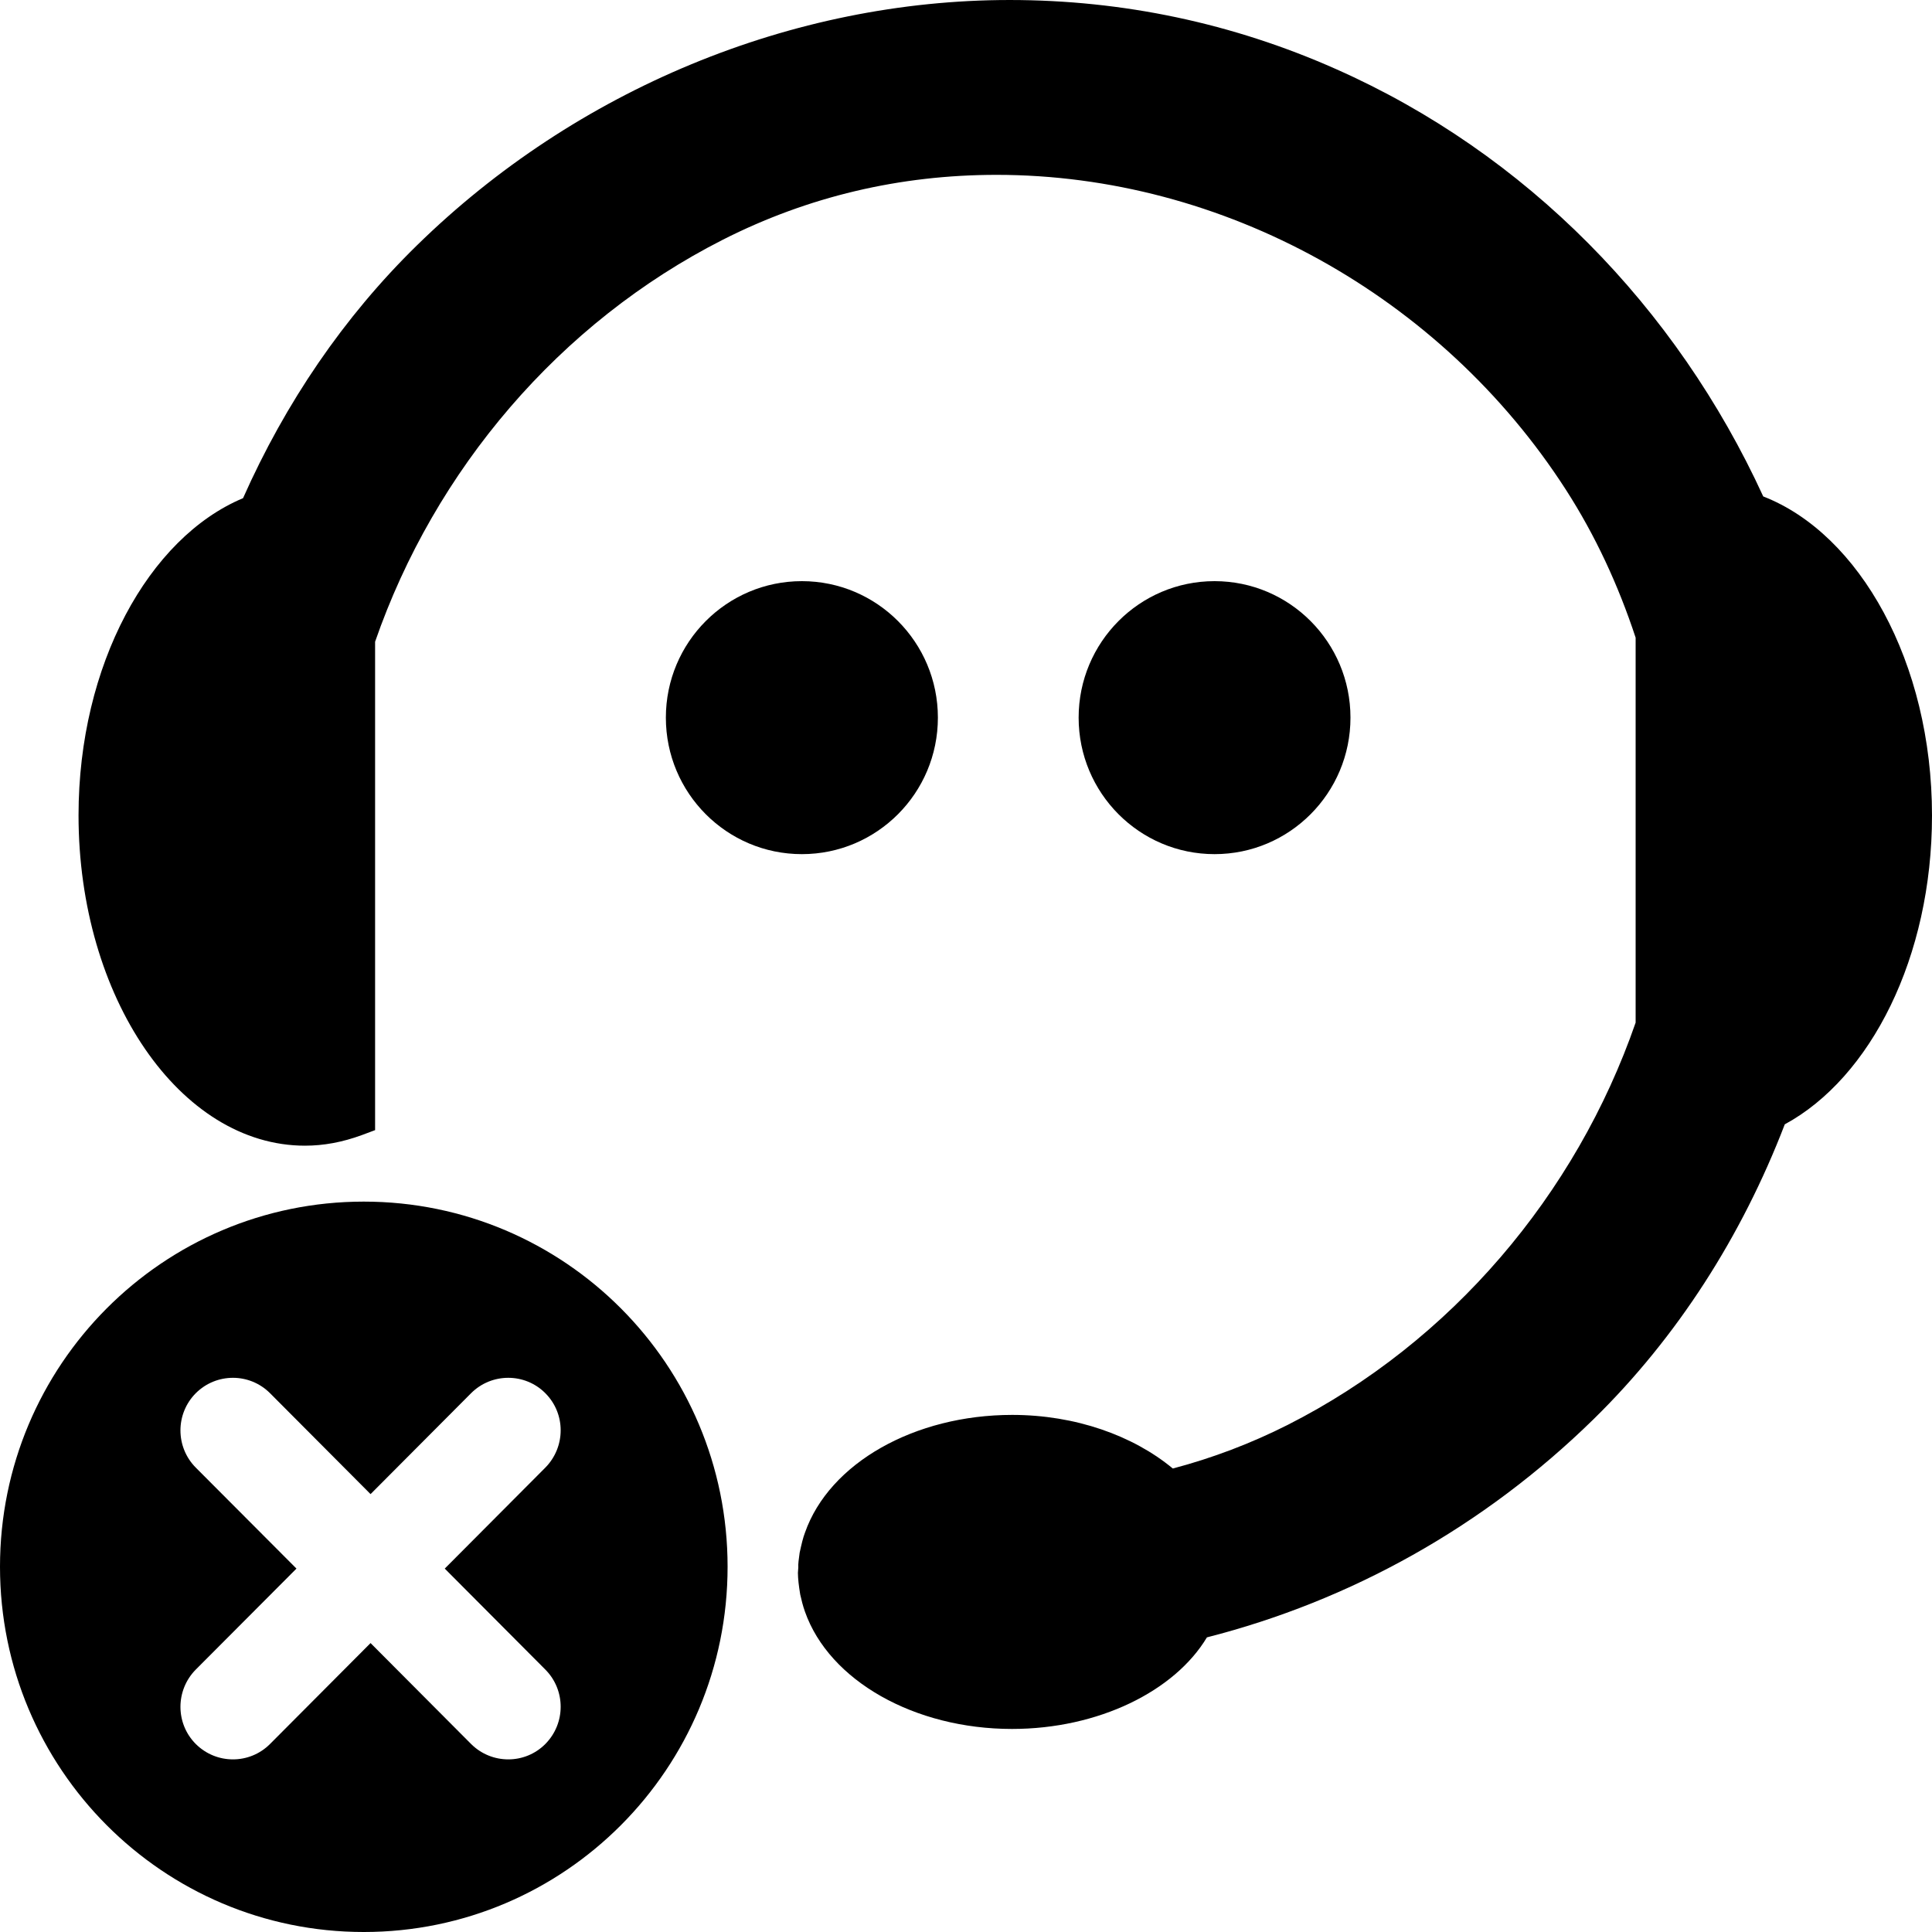
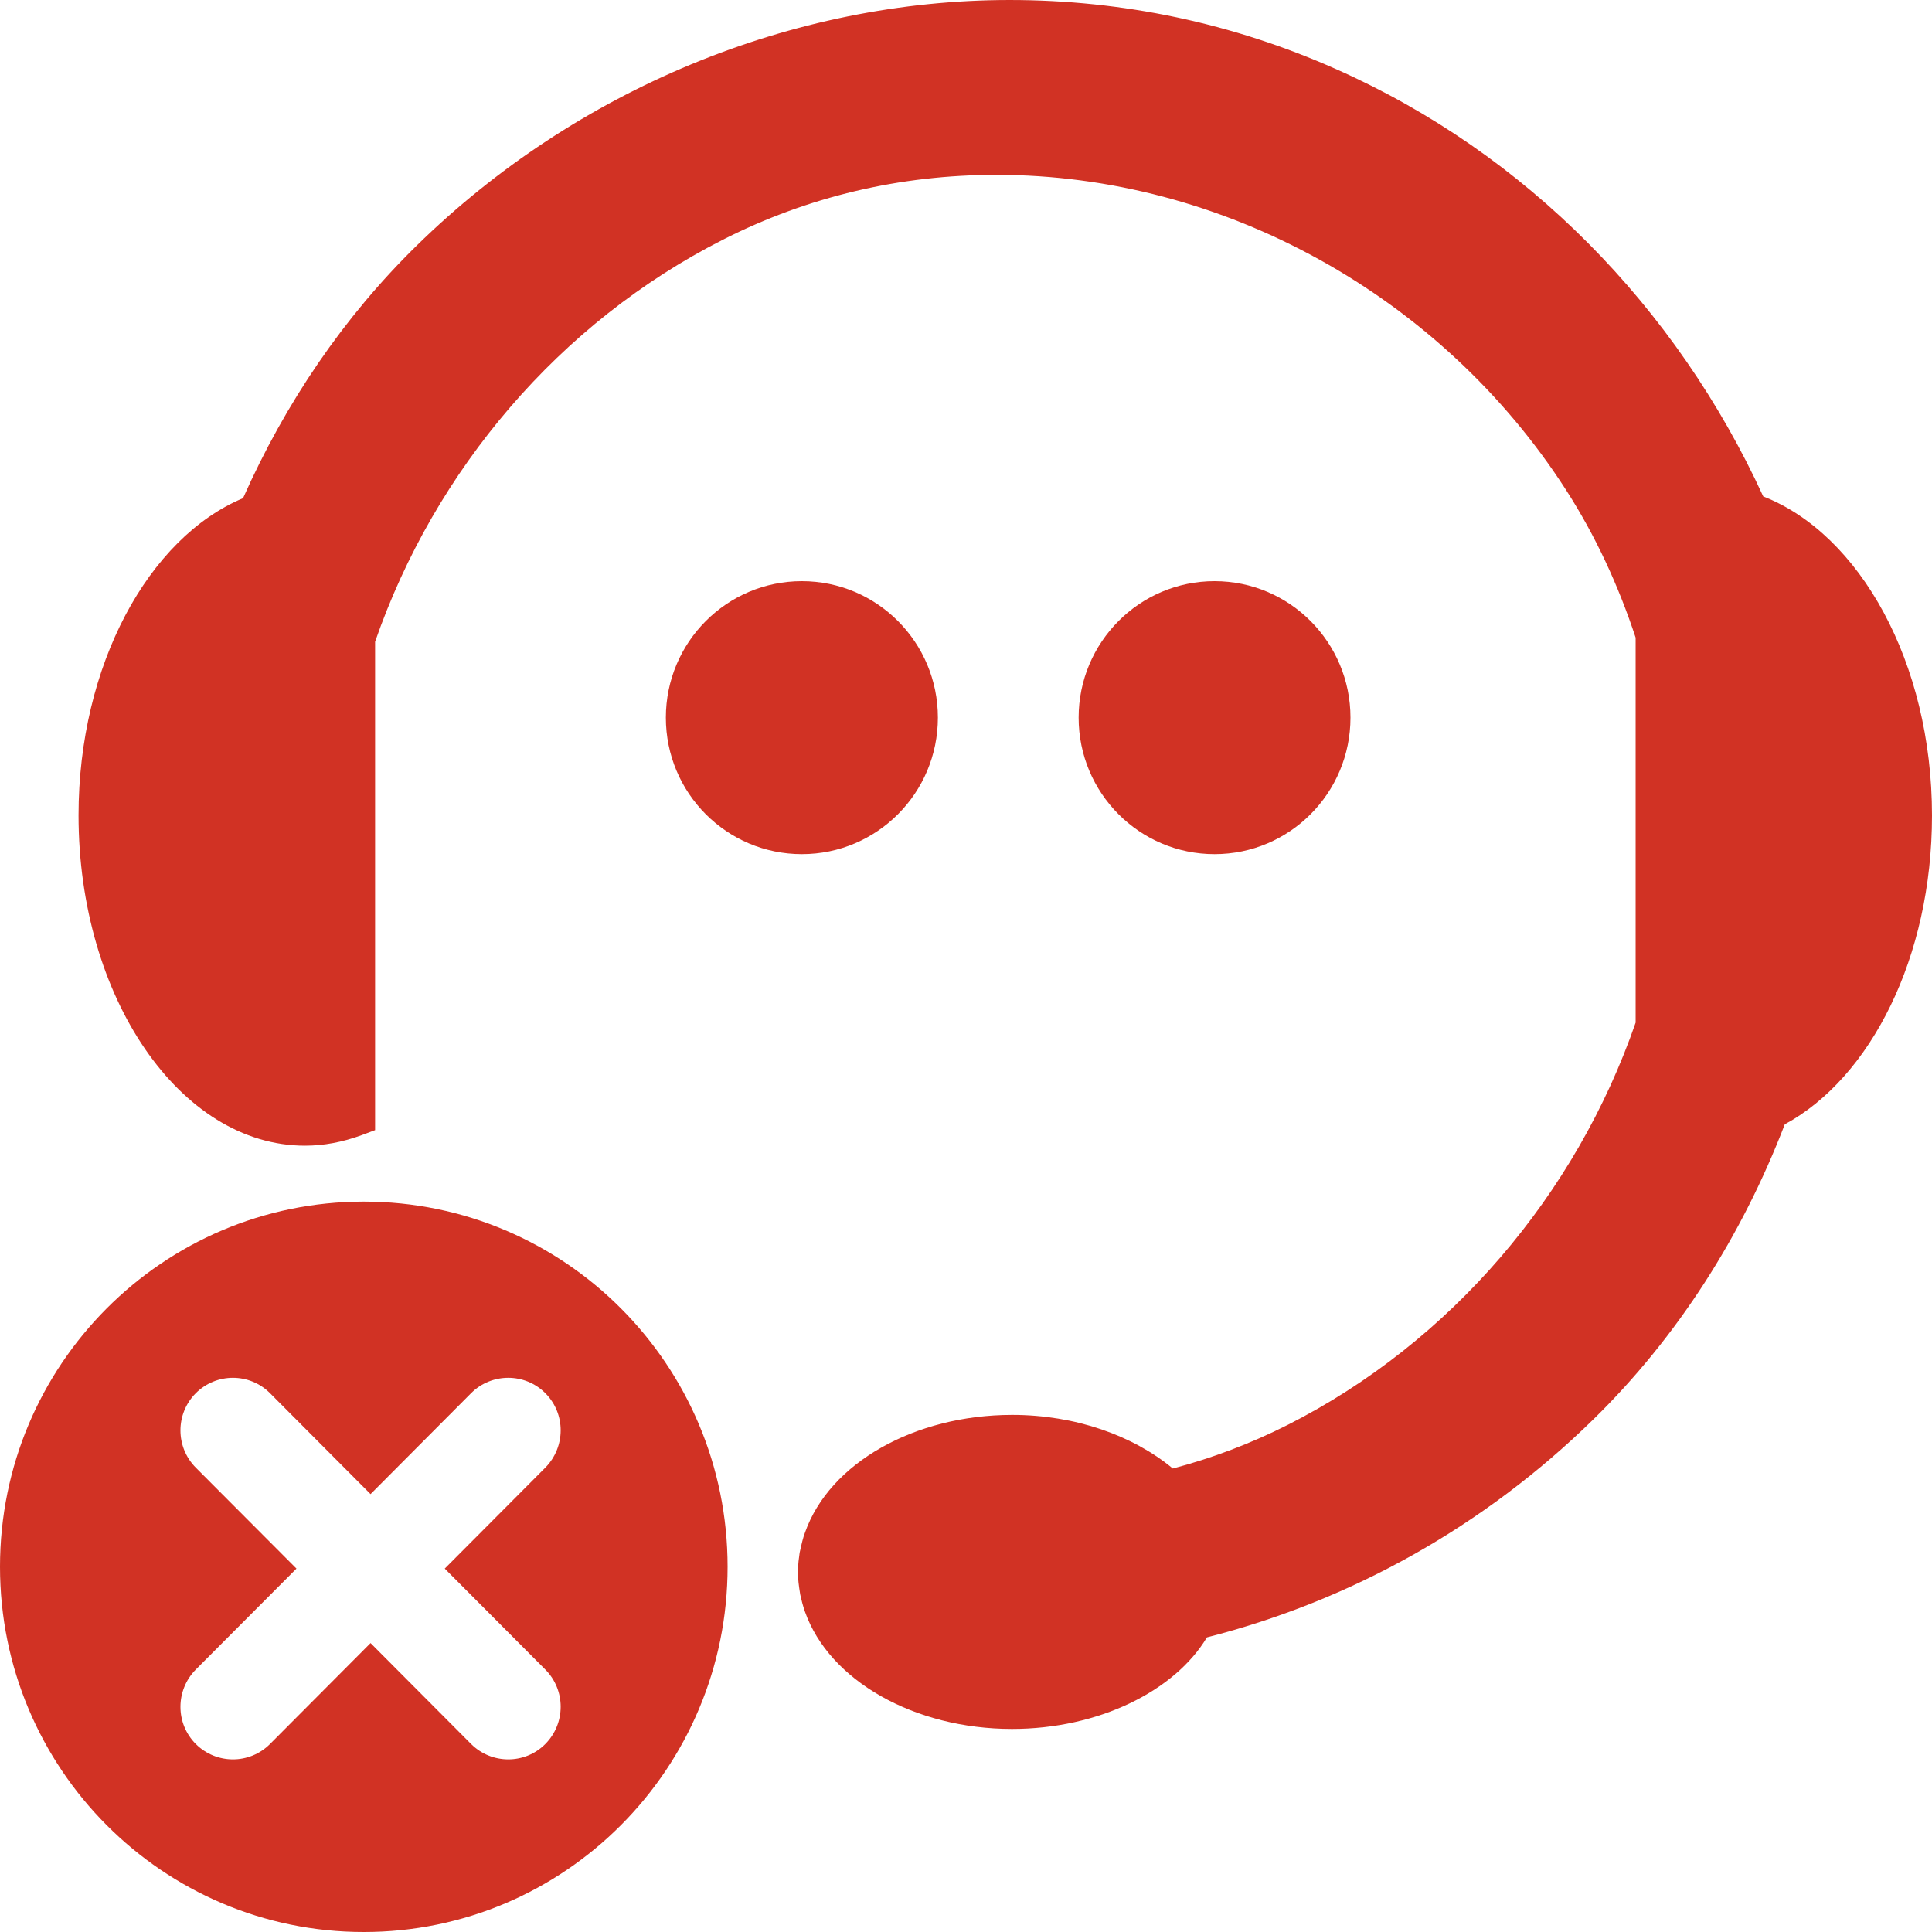
<svg xmlns="http://www.w3.org/2000/svg" width="20" height="20" id="svg3171" version="1.1">
  <defs id="defs3173" />
  <g id="layer1" transform="translate(-350,-533.7908)">
-     <g transform="translate(-41.366,344.5838)" id="g95">
-       <path d="m 411.366,197.649 c 0,-1.584 -0.749,-2.915 -1.747,-3.303 -0.899,-1.96 -2.455,-3.552 -4.423,-4.424 -1.069,-0.475 -2.206,-0.715 -3.378,-0.715 -2.251,0 -4.488,0.926 -6.136,2.54 -0.757,0.74 -1.362,1.631 -1.8,2.617 -0.975,0.408 -1.703,1.724 -1.703,3.283 0,1.886 1.052,3.42 2.344,3.42 0.194,0 0.387,-0.036 0.587,-0.109 l 0.139,-0.052 v -5.056 c 0.617,-1.78 1.91,-3.304 3.601,-4.162 0.879,-0.446 1.831,-0.671 2.832,-0.671 2.343,0 4.601,1.25 5.895,3.261 0.303,0.471 0.541,0.984 0.721,1.53 v 3.985 c -0.617,1.781 -1.911,3.307 -3.601,4.164 -0.382,0.193 -0.781,0.344 -1.19,0.452 -0.411,-0.341 -1.008,-0.555 -1.663,-0.555 -1.01,0 -1.892,0.498 -2.145,1.219 -0.021,0.055 -0.034,0.112 -0.055,0.207 -0.009,0.062 -0.017,0.124 -0.014,0.152 l -0.004,0.058 c 0.001,0.064 0.008,0.127 0.024,0.224 0.013,0.058 0.027,0.115 0.049,0.177 0.252,0.715 1.134,1.214 2.143,1.214 0.895,0 1.684,-0.391 2.018,-0.948 1.485,-0.379 2.864,-1.143 4.004,-2.26 0.864,-0.847 1.532,-1.891 1.978,-3.051 0.889,-0.482 1.524,-1.731 1.524,-3.197 z" id="path97" />
-       <path d="m 395.132,201.646 c -2.08,0 -3.766,1.692 -3.766,3.78 0,2.089 1.686,3.781 3.766,3.781 2.08,0 3.766,-1.692 3.766,-3.781 0,-2.089 -1.686,-3.78 -3.766,-3.78 z m 1.879,4.844 c 0.212,0.213 0.212,0.557 0,0.771 -0.211,0.212 -0.555,0.212 -0.768,0 l -1.041,-1.045 -1.041,1.045 c -0.212,0.212 -0.555,0.212 -0.768,0 -0.212,-0.212 -0.212,-0.557 0,-0.771 l 1.042,-1.045 -1.042,-1.045 c -0.212,-0.213 -0.212,-0.558 0,-0.771 0.213,-0.212 0.556,-0.212 0.768,0 l 1.041,1.045 1.041,-1.045 c 0.212,-0.212 0.557,-0.212 0.768,0 0.212,0.212 0.212,0.556 0,0.771 l -1.041,1.045 1.041,1.045 z" id="path99" />
-       <ellipse d="m 401.075,196.636 c 0,0.78 -0.63,1.413 -1.408,1.413 -0.778,0 -1.408,-0.633 -1.408,-1.413 0,-0.78 0.63,-1.413 1.408,-1.413 0.778,0 1.408,0.633 1.408,1.413 z" cx="399.667" cy="196.636" rx="1.408" ry="1.413" id="ellipse101" />
-       <ellipse d="m 405.346,196.636 c 0,0.78 -0.63,1.413 -1.407,1.413 -0.777,0 -1.407,-0.633 -1.407,-1.413 0,-0.78 0.63,-1.413 1.407,-1.413 0.777,0 1.407,0.633 1.407,1.413 z" cx="403.939" cy="196.636" rx="1.407" ry="1.413" id="ellipse103" />
+     <g transform="translate(-41.366,344.5838)" id="g95" style="fill:#d13224;fill-opacity:1">
+       <path d="m 411.366,197.649 c 0,-1.584 -0.749,-2.915 -1.747,-3.303 -0.899,-1.96 -2.455,-3.552 -4.423,-4.424 -1.069,-0.475 -2.206,-0.715 -3.378,-0.715 -2.251,0 -4.488,0.926 -6.136,2.54 -0.757,0.74 -1.362,1.631 -1.8,2.617 -0.975,0.408 -1.703,1.724 -1.703,3.283 0,1.886 1.052,3.42 2.344,3.42 0.194,0 0.387,-0.036 0.587,-0.109 l 0.139,-0.052 v -5.056 c 0.617,-1.78 1.91,-3.304 3.601,-4.162 0.879,-0.446 1.831,-0.671 2.832,-0.671 2.343,0 4.601,1.25 5.895,3.261 0.303,0.471 0.541,0.984 0.721,1.53 v 3.985 c -0.617,1.781 -1.911,3.307 -3.601,4.164 -0.382,0.193 -0.781,0.344 -1.19,0.452 -0.411,-0.341 -1.008,-0.555 -1.663,-0.555 -1.01,0 -1.892,0.498 -2.145,1.219 -0.021,0.055 -0.034,0.112 -0.055,0.207 -0.009,0.062 -0.017,0.124 -0.014,0.152 l -0.004,0.058 c 0.001,0.064 0.008,0.127 0.024,0.224 0.013,0.058 0.027,0.115 0.049,0.177 0.252,0.715 1.134,1.214 2.143,1.214 0.895,0 1.684,-0.391 2.018,-0.948 1.485,-0.379 2.864,-1.143 4.004,-2.26 0.864,-0.847 1.532,-1.891 1.978,-3.051 0.889,-0.482 1.524,-1.731 1.524,-3.197 z" id="path97" style="fill:#d13224;fill-opacity:1" />
+       <path d="m 395.132,201.646 c -2.08,0 -3.766,1.692 -3.766,3.78 0,2.089 1.686,3.781 3.766,3.781 2.08,0 3.766,-1.692 3.766,-3.781 0,-2.089 -1.686,-3.78 -3.766,-3.78 z m 1.879,4.844 c 0.212,0.213 0.212,0.557 0,0.771 -0.211,0.212 -0.555,0.212 -0.768,0 l -1.041,-1.045 -1.041,1.045 c -0.212,0.212 -0.555,0.212 -0.768,0 -0.212,-0.212 -0.212,-0.557 0,-0.771 l 1.042,-1.045 -1.042,-1.045 c -0.212,-0.213 -0.212,-0.558 0,-0.771 0.213,-0.212 0.556,-0.212 0.768,0 l 1.041,1.045 1.041,-1.045 c 0.212,-0.212 0.557,-0.212 0.768,0 0.212,0.212 0.212,0.556 0,0.771 l -1.041,1.045 1.041,1.045 z" id="path99" style="fill:#d13224;fill-opacity:1" />
+       <ellipse d="m 401.075,196.636 c 0,0.78 -0.63,1.413 -1.408,1.413 -0.778,0 -1.408,-0.633 -1.408,-1.413 0,-0.78 0.63,-1.413 1.408,-1.413 0.778,0 1.408,0.633 1.408,1.413 z" cx="399.667" cy="196.636" rx="1.408" ry="1.413" id="ellipse101" style="fill:#d13224;fill-opacity:1" />
+       <ellipse d="m 405.346,196.636 c 0,0.78 -0.63,1.413 -1.407,1.413 -0.777,0 -1.407,-0.633 -1.407,-1.413 0,-0.78 0.63,-1.413 1.407,-1.413 0.777,0 1.407,0.633 1.407,1.413 z" cx="403.939" cy="196.636" rx="1.407" ry="1.413" id="ellipse103" style="fill:#d13224;fill-opacity:1" />
    </g>
  </g>
</svg>
